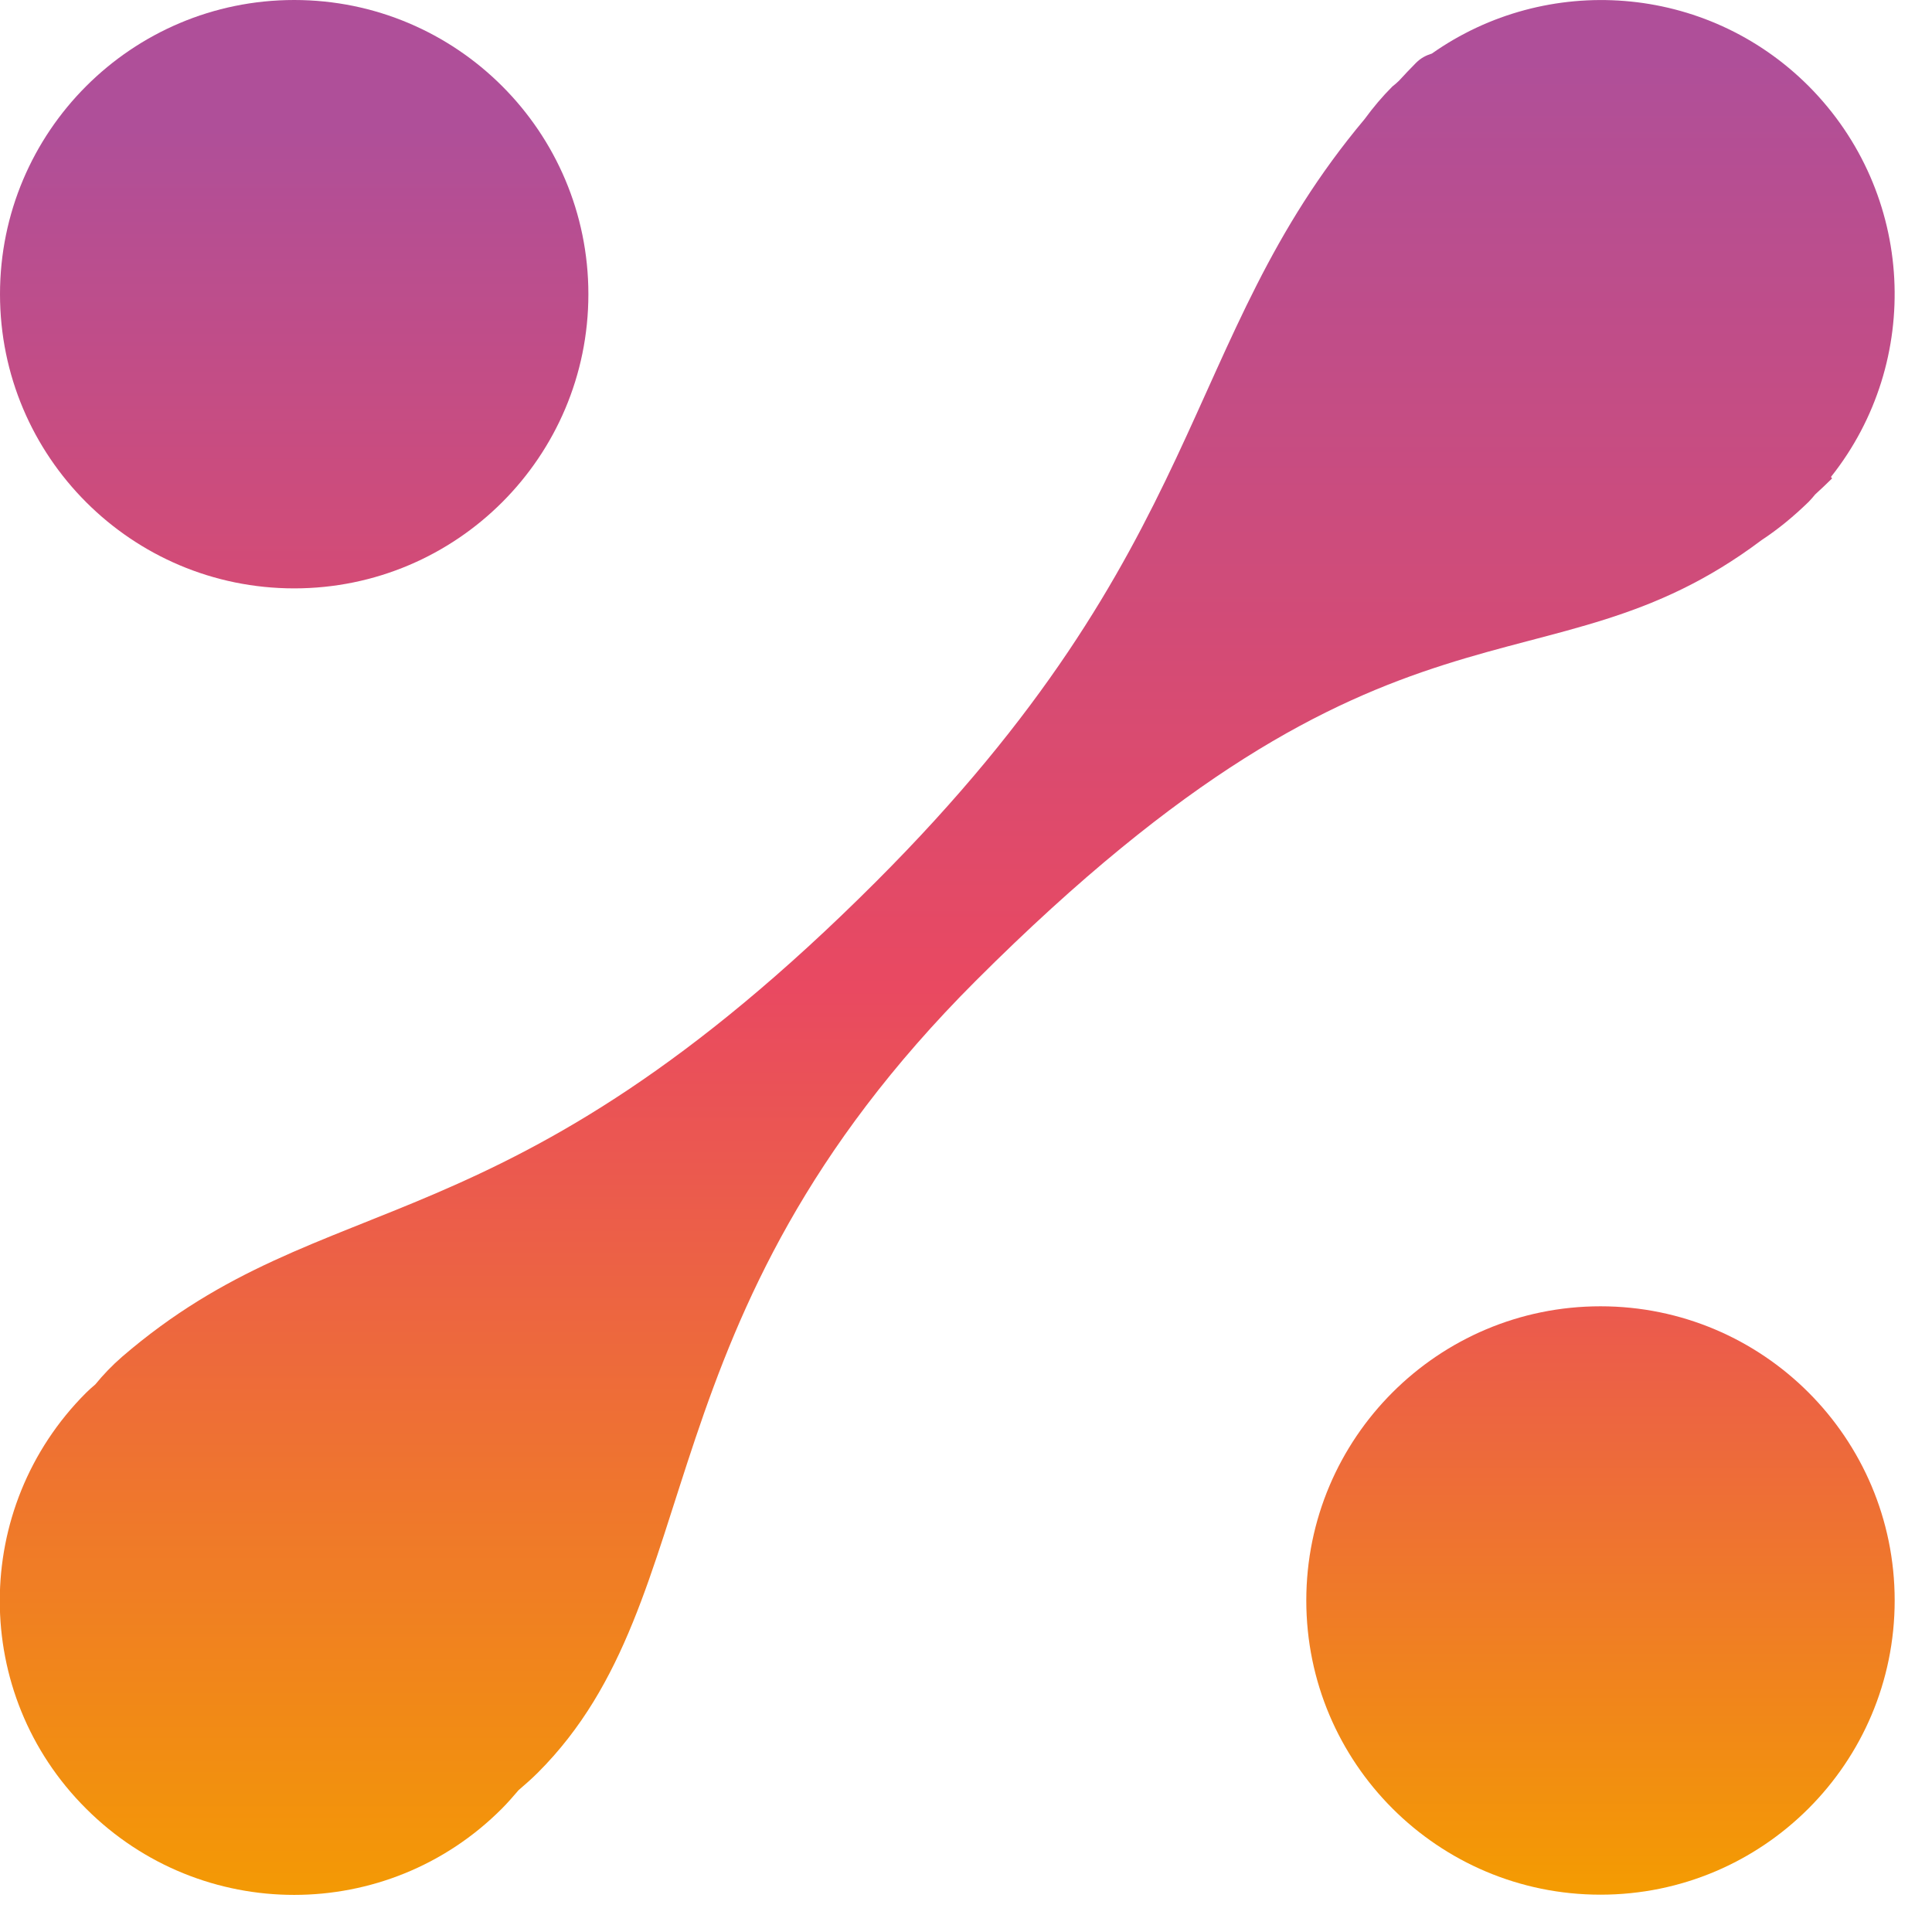
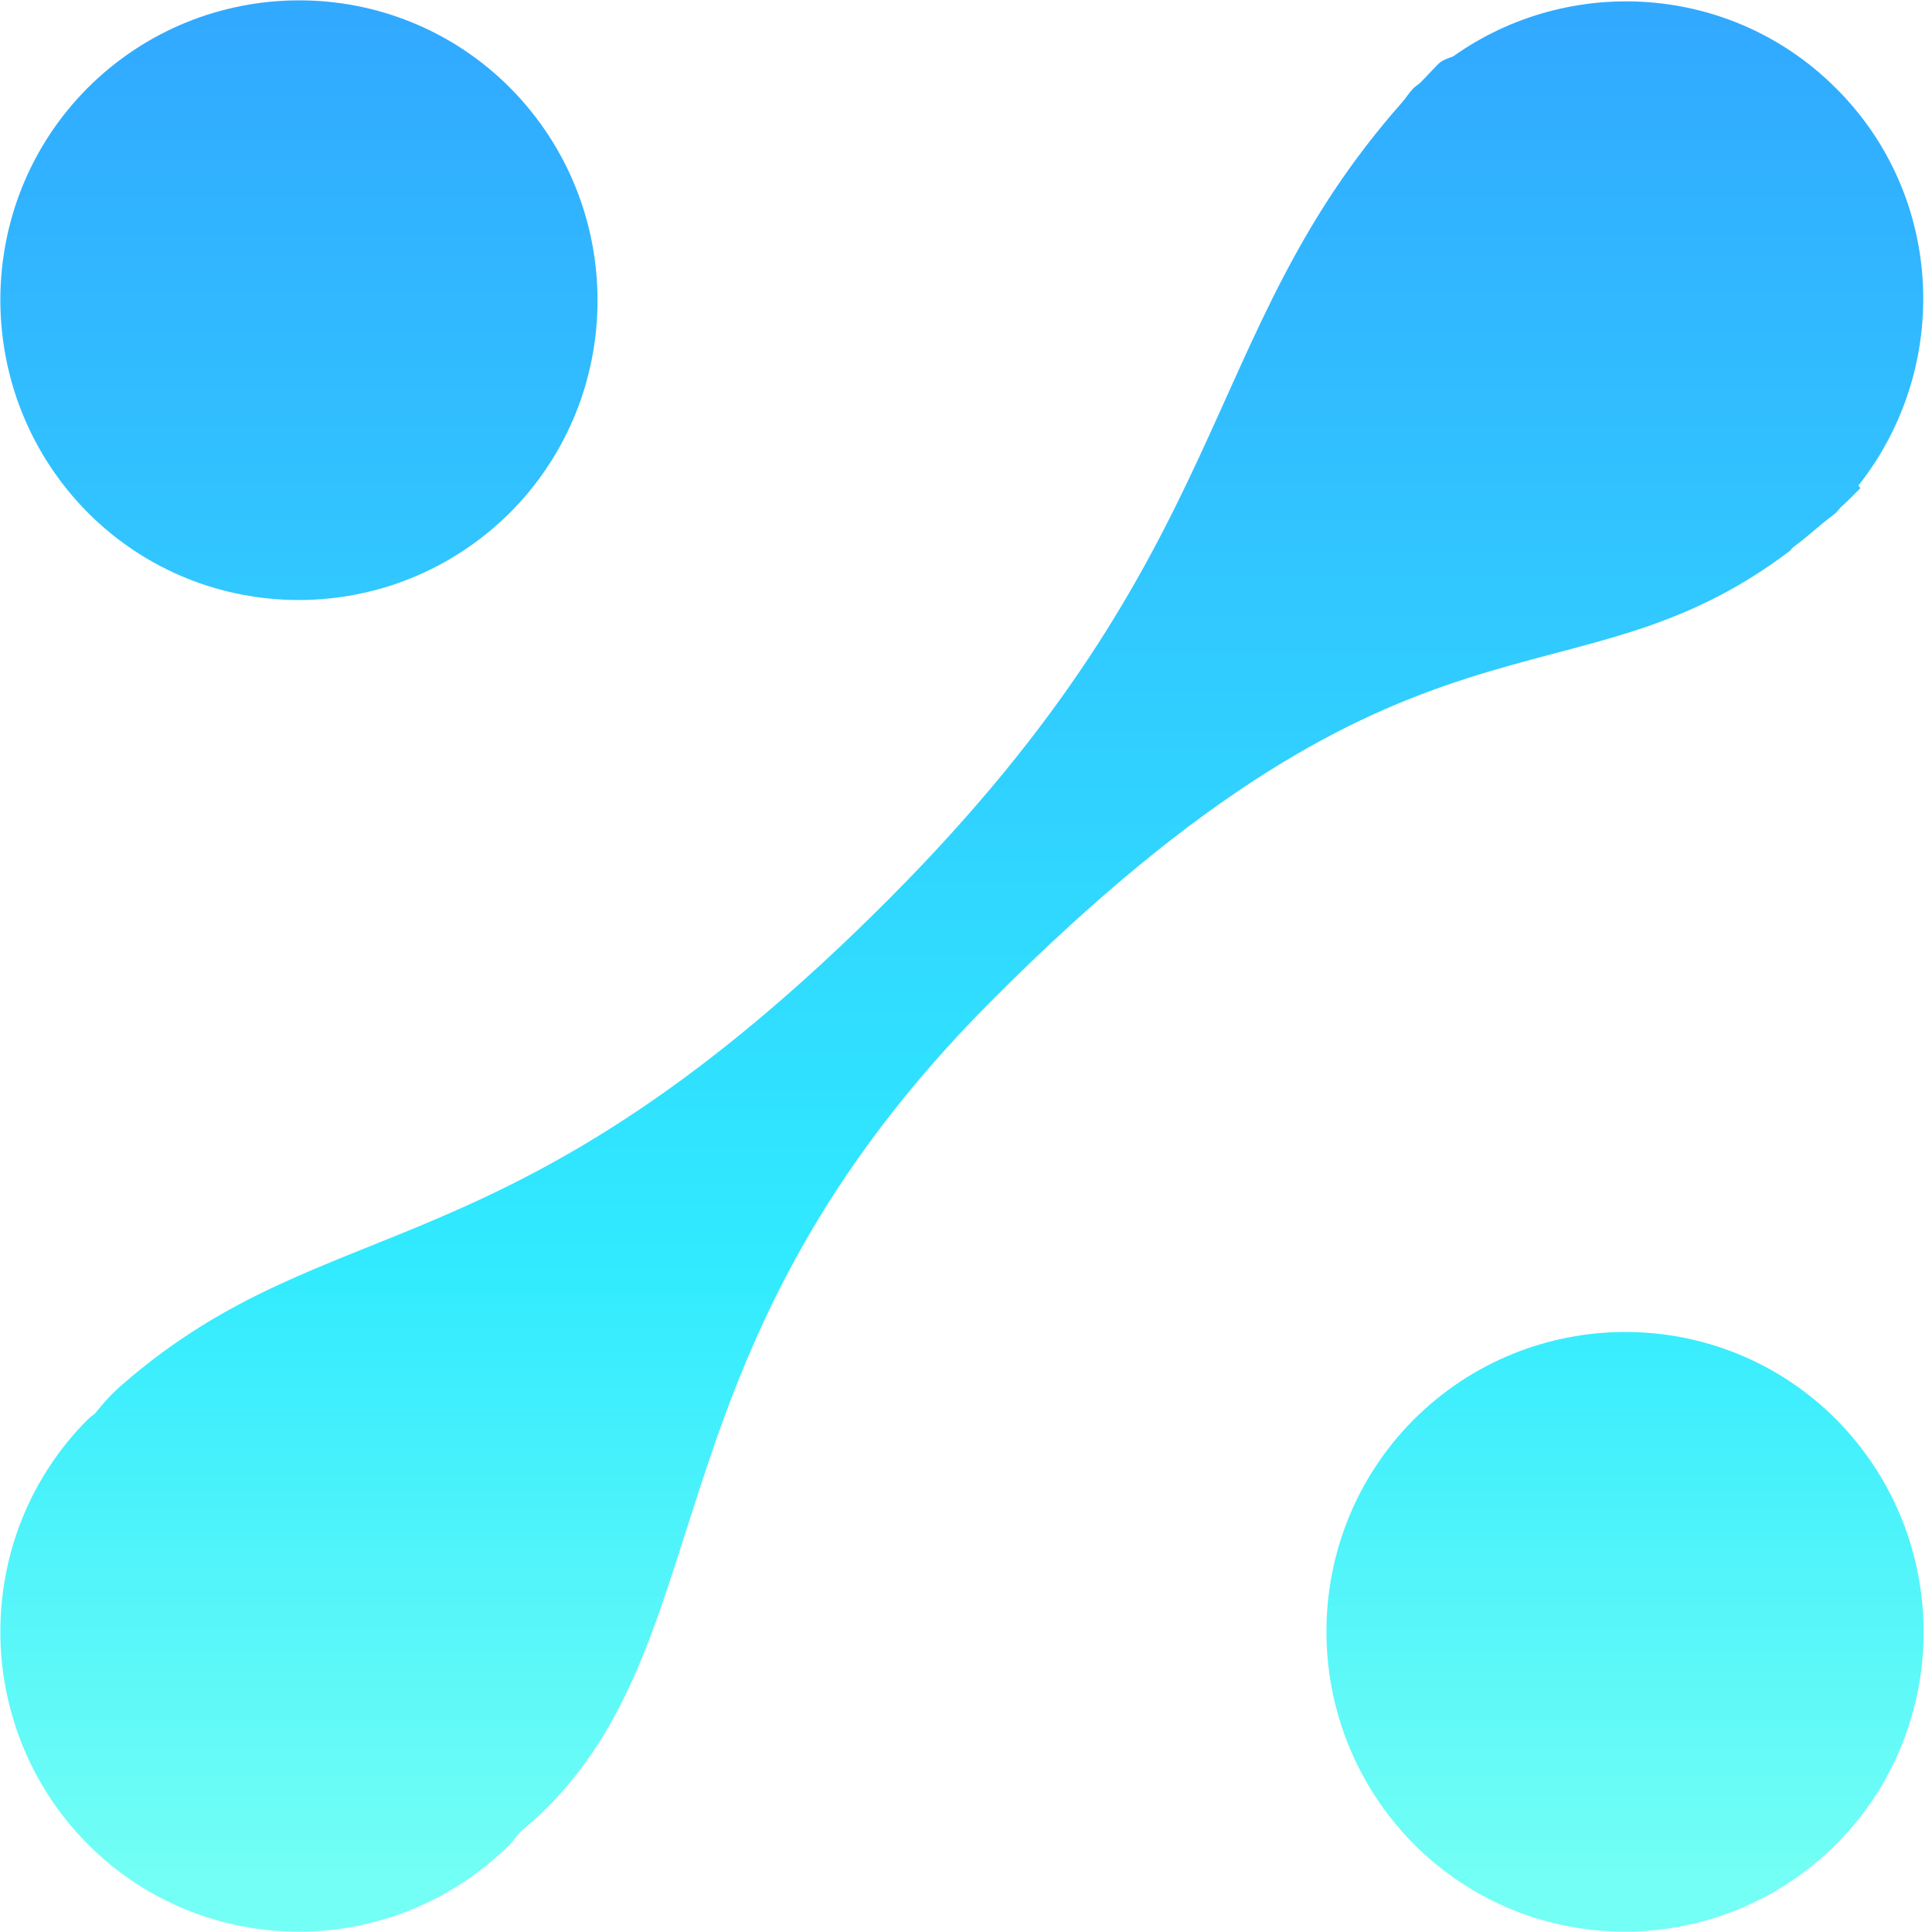
- <svg xmlns="http://www.w3.org/2000/svg" width="44" height="44" viewBox="0 0 44 44" fill="none">
-   <path d="M6.7 13.4C10.4 13.4 13.4 10.4 13.4 6.7C13.4 3 10.4 0 6.7 0C3 0 0 3 0 6.7C0 10.4 3 13.4 6.7 13.4Z" fill="url(#paint0_linear_0_1)" />
-   <path d="M36.45 43.15C40.15 43.15 43.15 40.15 43.15 36.45C43.15 32.75 40.15 29.75 36.45 29.75C32.75 29.75 29.75 32.75 29.75 36.45C29.75 40.15 32.75 43.15 36.45 43.15Z" fill="url(#paint1_linear_0_1)" />
-   <path d="M41.7 10.86C43.79 8.23 43.62 4.4 41.19 1.96C38.85 -0.38 35.22 -0.62 32.61 1.22C32.48 1.26 32.36 1.32 32.25 1.43C32.11 1.57 31.99 1.7 31.86 1.84C31.81 1.89 31.76 1.93 31.71 1.97C31.48 2.2 31.27 2.45 31.08 2.71C26.82 7.79 27.61 12.42 19.95 20.08C11.41 28.62 7.46 26.87 2.78 30.9C2.55 31.1 2.35 31.31 2.17 31.53C2.1 31.59 2.03 31.65 1.96 31.72C-0.66 34.34 -0.66 38.58 1.96 41.19C4.58 43.81 8.82 43.81 11.43 41.19C11.56 41.06 11.69 40.91 11.81 40.77C11.96 40.64 12.1 40.52 12.25 40.37C16.26 36.36 14.49 30.07 22.22 22.34C31.77 12.79 35.14 16.04 40.12 12.3C40.5 12.05 40.85 11.76 41.19 11.43C41.24 11.38 41.29 11.32 41.34 11.26C41.47 11.14 41.6 11.02 41.73 10.89C41.72 10.9 41.71 10.88 41.7 10.86Z" fill="url(#paint2_linear_0_1)" />
+ <svg xmlns="http://www.w3.org/2000/svg" width="32" height="32" viewBox="0 0 32 32" fill="none">
+   <path d="M29.729 9.043C29.862 8.943 29.995 8.831 30.139 8.709C30.227 8.631 30.327 8.564 30.416 8.487C30.438 8.464 30.46 8.431 30.482 8.409C30.593 8.309 30.704 8.197 30.814 8.086C30.814 8.086 30.792 8.053 30.781 8.042C32.321 6.095 32.21 3.259 30.416 1.468C28.688 -0.267 25.996 -0.434 24.069 0.934C23.98 0.968 23.892 0.99 23.814 1.068C23.715 1.168 23.626 1.268 23.526 1.368C23.493 1.401 23.449 1.424 23.416 1.457C23.338 1.535 23.294 1.613 23.227 1.691C19.782 5.584 20.547 9.043 14.732 14.882C8.429 21.211 5.505 19.921 2.049 22.913C1.861 23.069 1.706 23.246 1.573 23.413C1.528 23.447 1.484 23.48 1.451 23.513C-0.476 25.449 -0.476 28.596 1.451 30.543C3.378 32.478 6.513 32.478 8.451 30.543C8.518 30.476 8.562 30.398 8.628 30.332C8.772 30.209 8.916 30.087 9.06 29.942C12.018 26.973 10.711 22.301 16.426 16.573C23.482 9.488 25.974 11.901 29.651 9.121C29.663 9.098 29.696 9.065 29.729 9.043Z" fill="url(#paint0_linear_88_817)" />
+   <path d="M8.451 8.487C10.379 6.551 10.379 3.404 8.451 1.457C6.524 -0.478 3.389 -0.478 1.451 1.457C-0.476 3.392 -0.476 6.54 1.451 8.487C3.378 10.422 6.513 10.422 8.451 8.487Z" fill="url(#paint1_linear_88_817)" />
+   <path d="M23.416 23.513C21.488 25.449 21.488 28.596 23.416 30.543C25.343 32.478 28.478 32.478 30.416 30.543C32.343 28.608 32.343 25.46 30.416 23.513C28.489 21.578 25.354 21.578 23.416 23.513Z" fill="url(#paint2_linear_88_817)" />
  <defs>
-     <linearGradient id="paint0_linear_0_1" x1="6.7" y1="36.261" x2="6.7" y2="2.777" gradientUnits="userSpaceOnUse">
-       <stop stop-color="#F49D00" />
-       <stop offset="0.503" stop-color="#E94961" />
-       <stop offset="0.996" stop-color="#AF4F99" />
+     <linearGradient id="paint0_linear_88_817" x1="15.928" y1="0.289" x2="15.928" y2="31.214" gradientUnits="userSpaceOnUse">
+       <stop stop-color="#31A9FF" />
+       <stop offset="0.661" stop-color="#30EAFF" />
+       <stop offset="1" stop-color="#73FFF5" />
    </linearGradient>
-     <linearGradient id="paint1_linear_0_1" x1="36.448" y1="43.375" x2="36.448" y2="9.891" gradientUnits="userSpaceOnUse">
-       <stop stop-color="#F49D00" />
-       <stop offset="0.503" stop-color="#E94961" />
-       <stop offset="0.996" stop-color="#AF4F99" />
+     <linearGradient id="paint1_linear_88_817" x1="4.948" y1="0.289" x2="4.948" y2="31.214" gradientUnits="userSpaceOnUse">
+       <stop stop-color="#31A9FF" />
+       <stop offset="0.661" stop-color="#30EAFF" />
+       <stop offset="1" stop-color="#73FFF5" />
    </linearGradient>
-     <linearGradient id="paint2_linear_0_1" x1="21.573" y1="44.075" x2="21.573" y2="1.208" gradientUnits="userSpaceOnUse">
-       <stop stop-color="#F49D00" />
-       <stop offset="0.503" stop-color="#E94961" />
-       <stop offset="0.996" stop-color="#AF4F99" />
+     <linearGradient id="paint2_linear_88_817" x1="26.919" y1="0.289" x2="26.919" y2="31.214" gradientUnits="userSpaceOnUse">
+       <stop stop-color="#31A9FF" />
+       <stop offset="0.661" stop-color="#30EAFF" />
+       <stop offset="1" stop-color="#73FFF5" />
    </linearGradient>
  </defs>
</svg>
